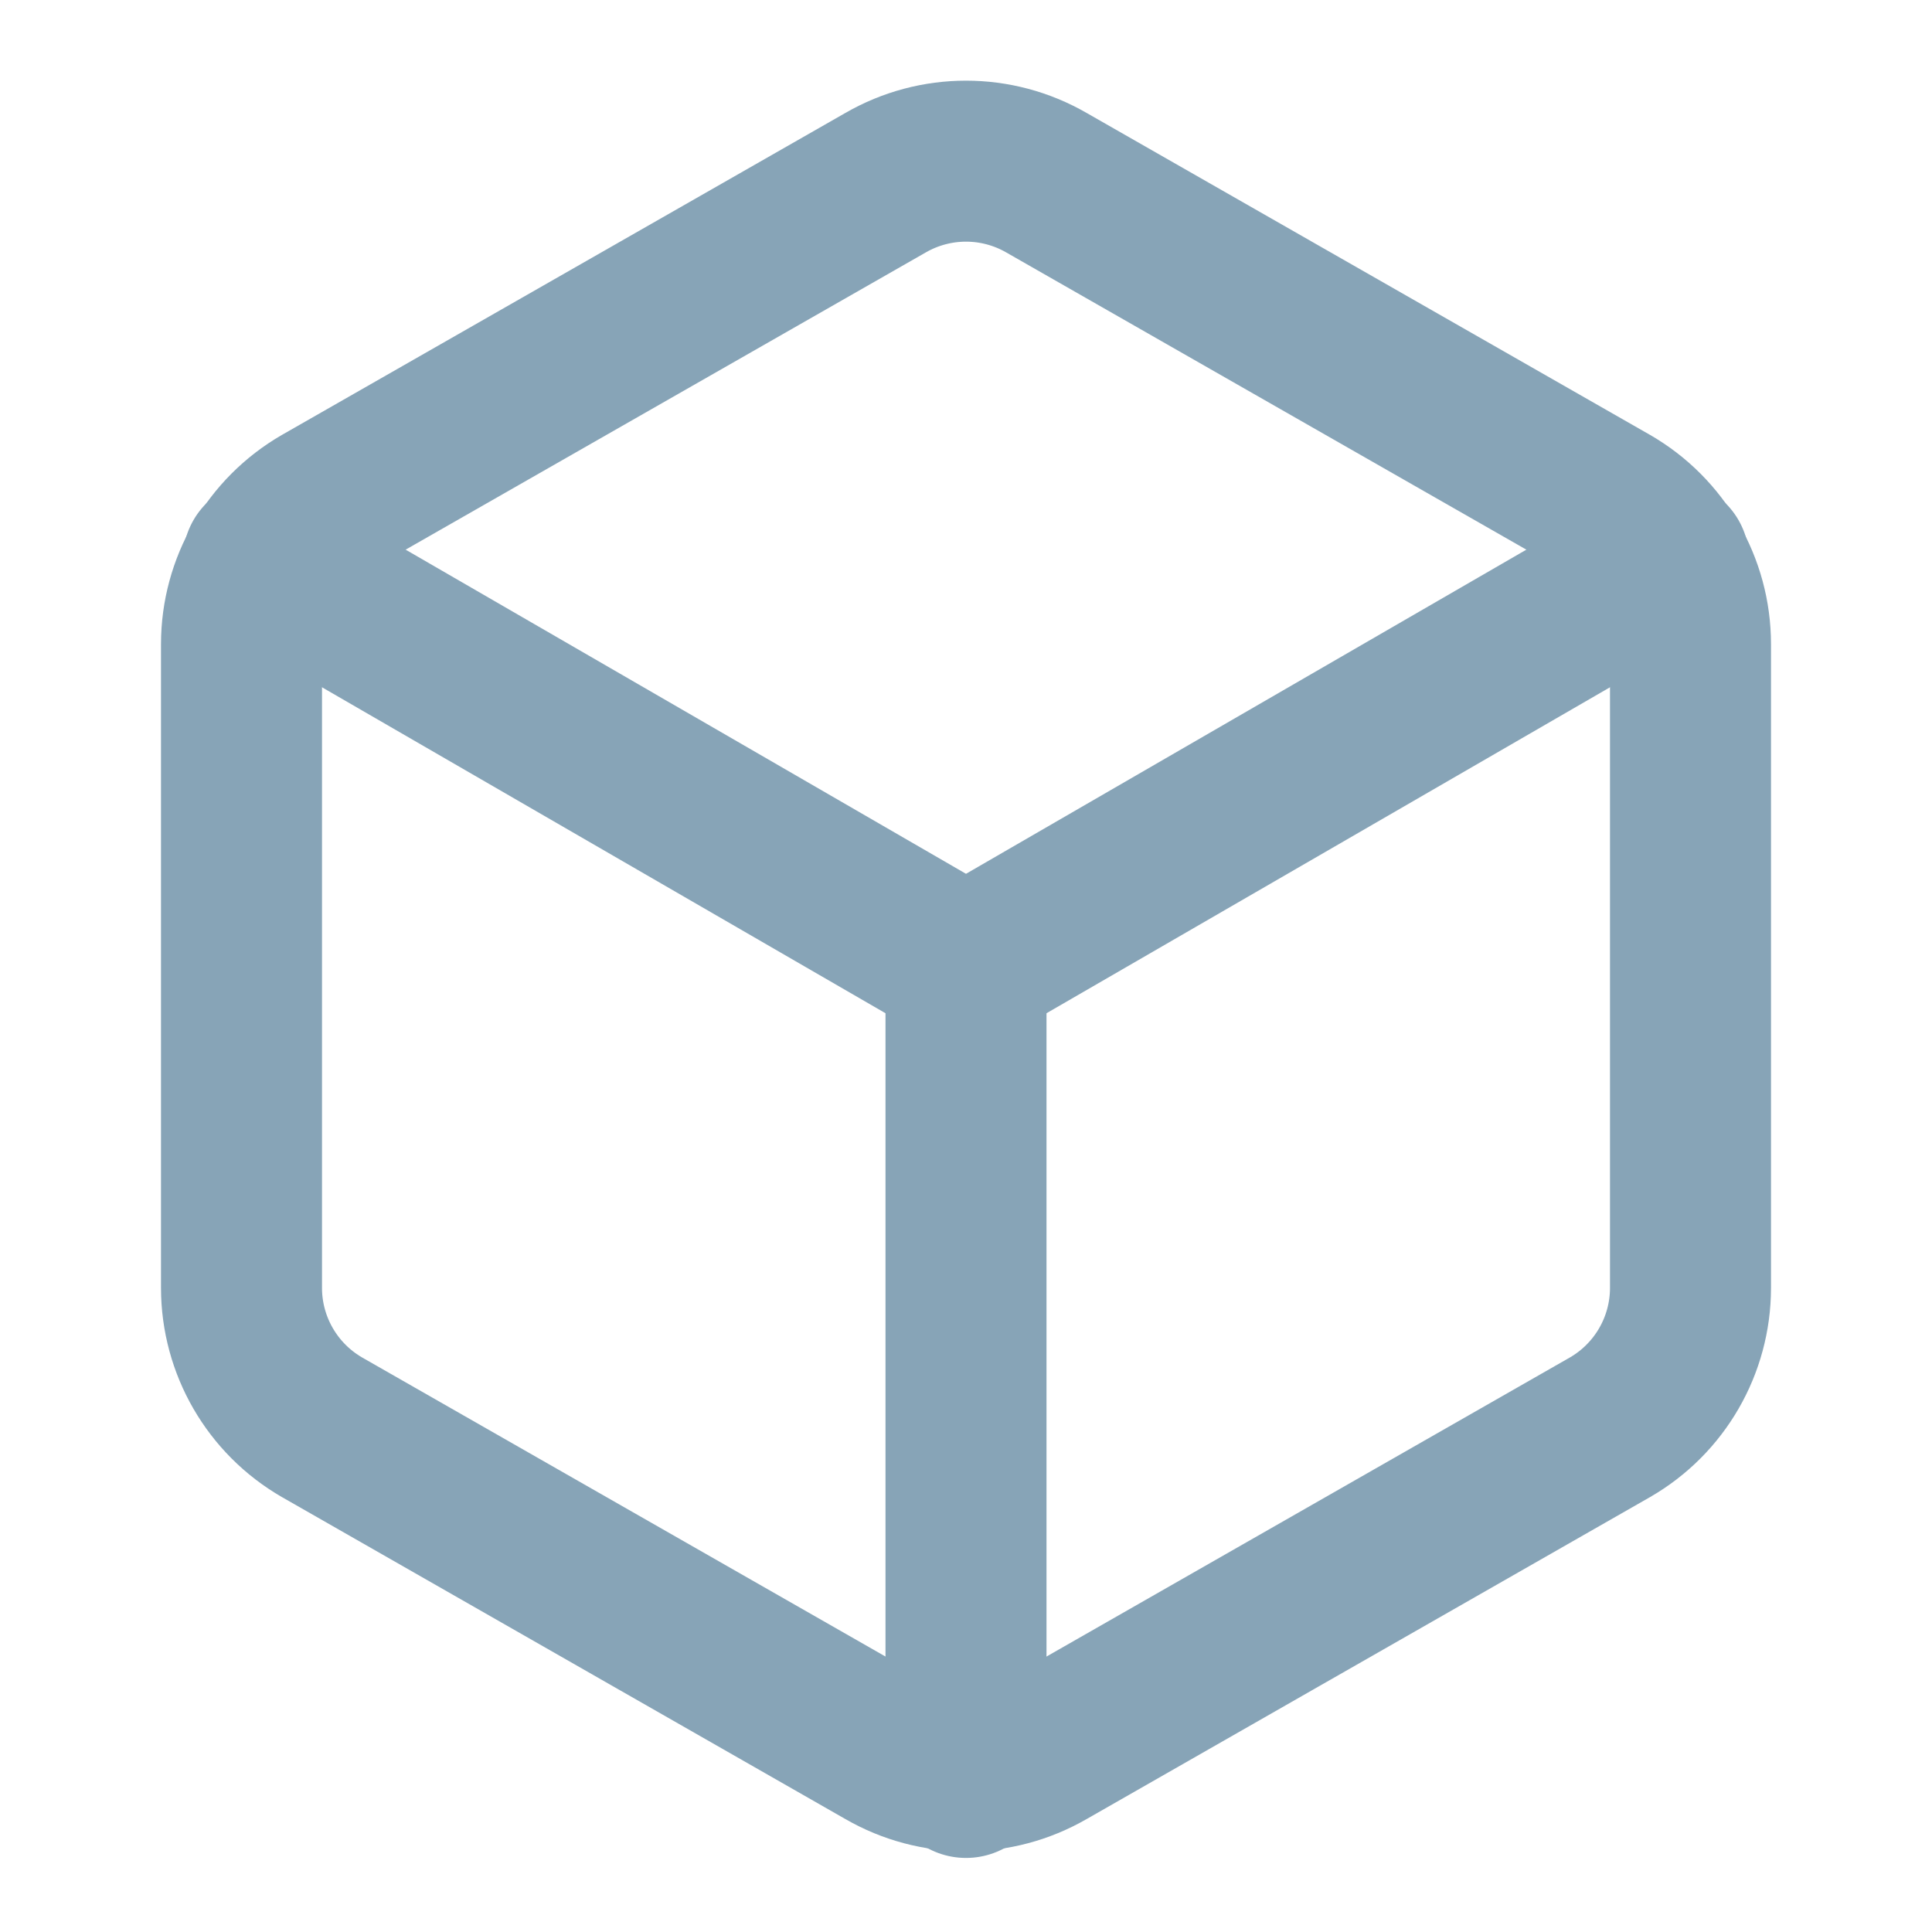
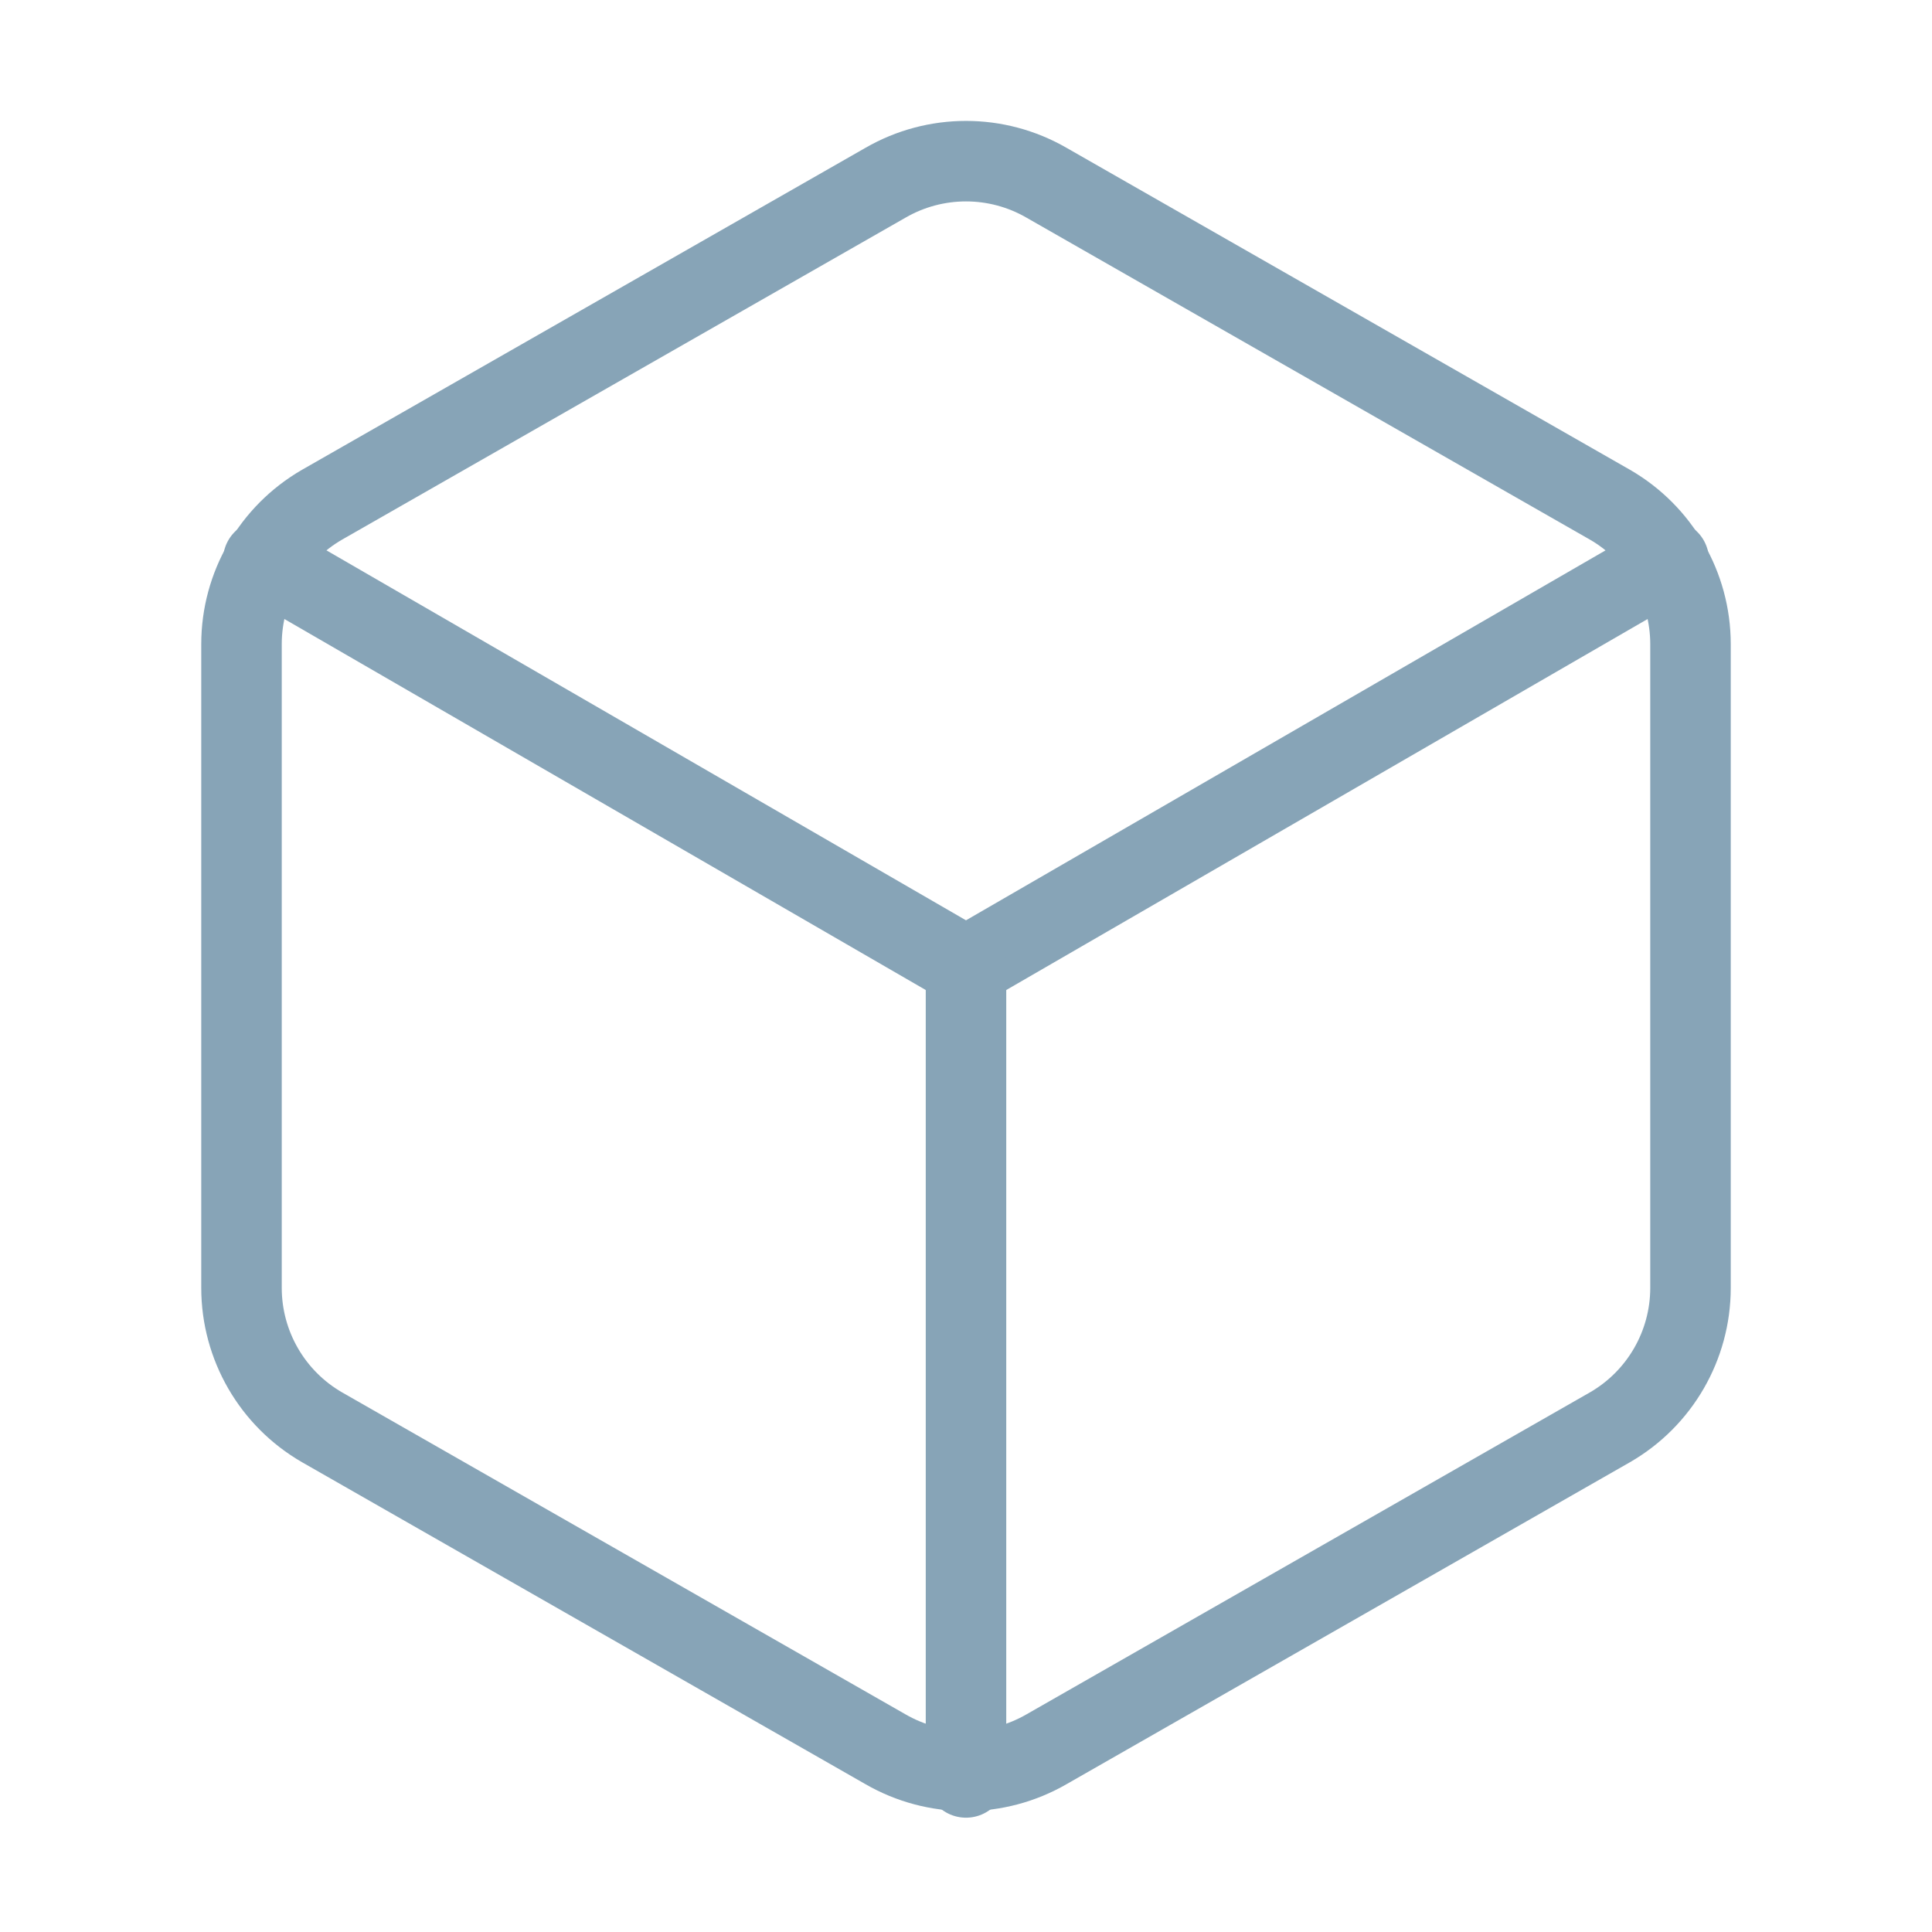
- <svg xmlns="http://www.w3.org/2000/svg" width="40" height="40" viewBox="0 0 24 24" fill="none" stroke="#87A4B7" stroke-width="2" stroke-linecap="round" stroke-linejoin="round" class="feather feather-box">
+ <svg xmlns="http://www.w3.org/2000/svg" width="40" height="40" viewBox="0 0 24 24" fill="none" stroke="#87A4B7" stroke-width="1" stroke-linecap="round" stroke-linejoin="round" class="feather feather-box">
  <path d="M21 16V8a2 2 0 0 0-1-1.73l-7-4a2 2 0 0 0-2 0l-7 4A2 2 0 0 0 3 8v8a2 2 0 0 0 1 1.73l7 4a2 2 0 0 0 2 0l7-4A2 2 0 0 0 21 16z" />
  <polyline points="3.27 6.96 12 12.01 20.73 6.96" />
  <line x1="12" y1="22.08" x2="12" y2="12" />
</svg>
